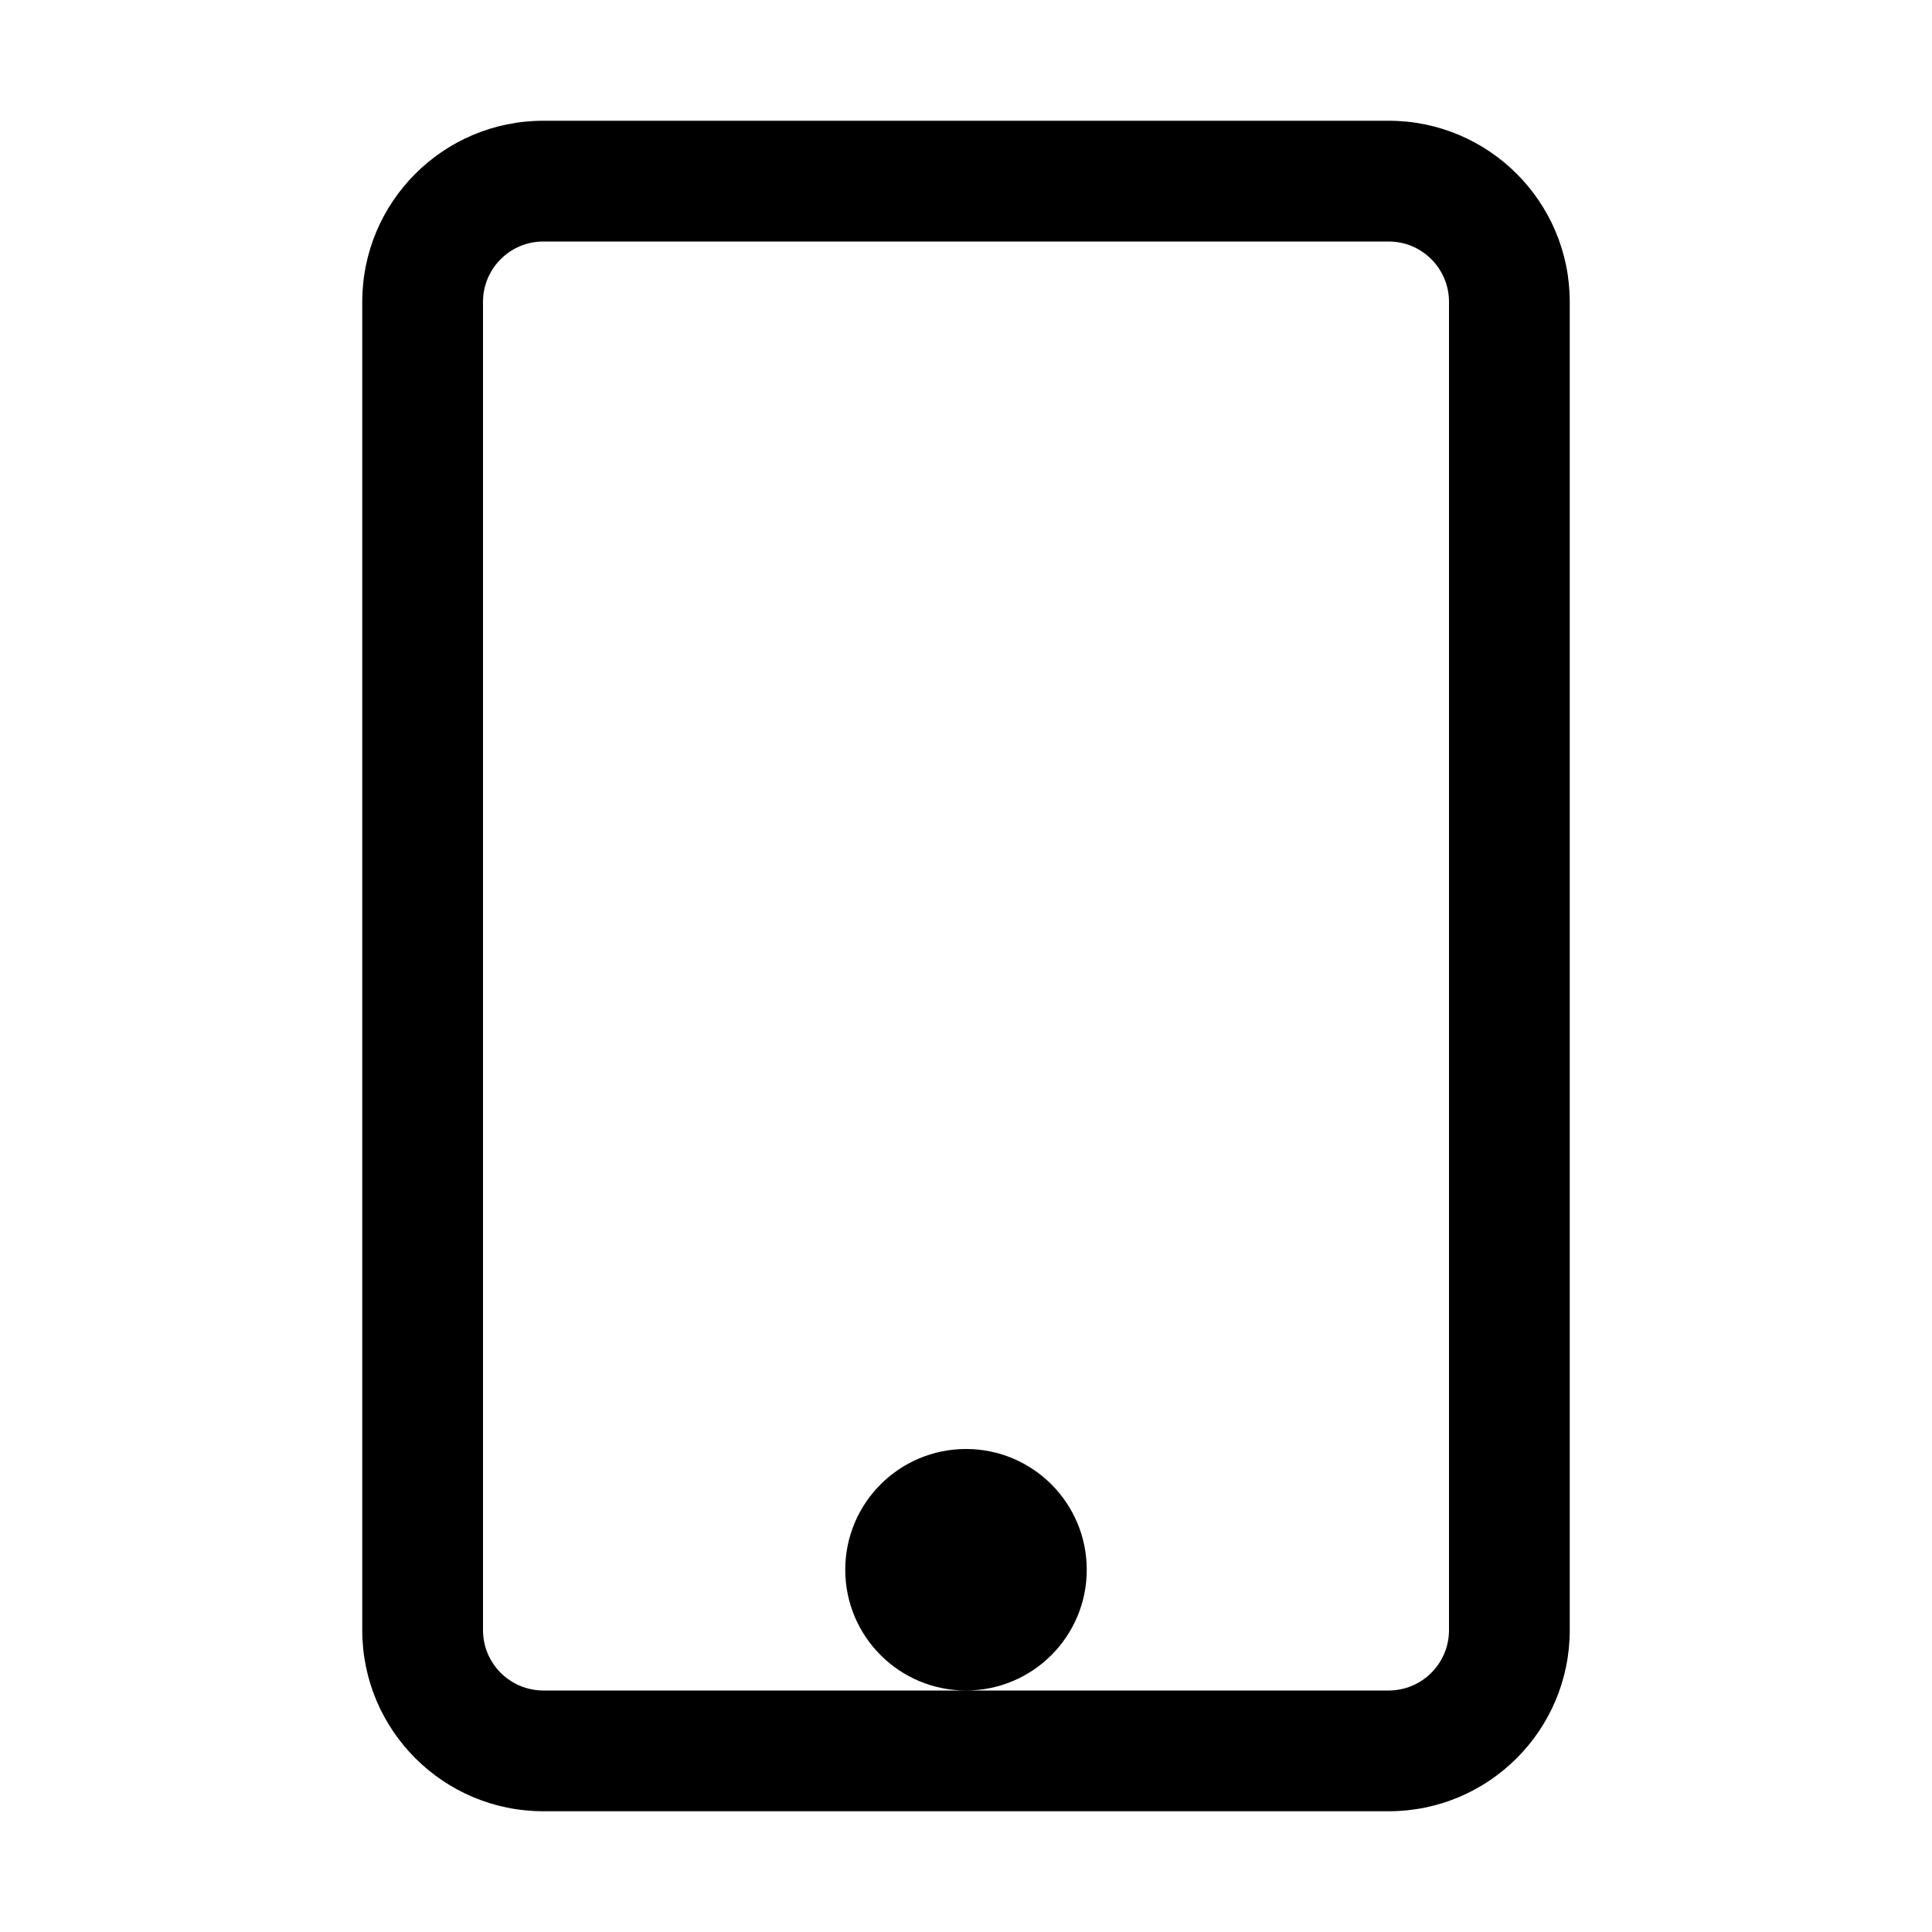
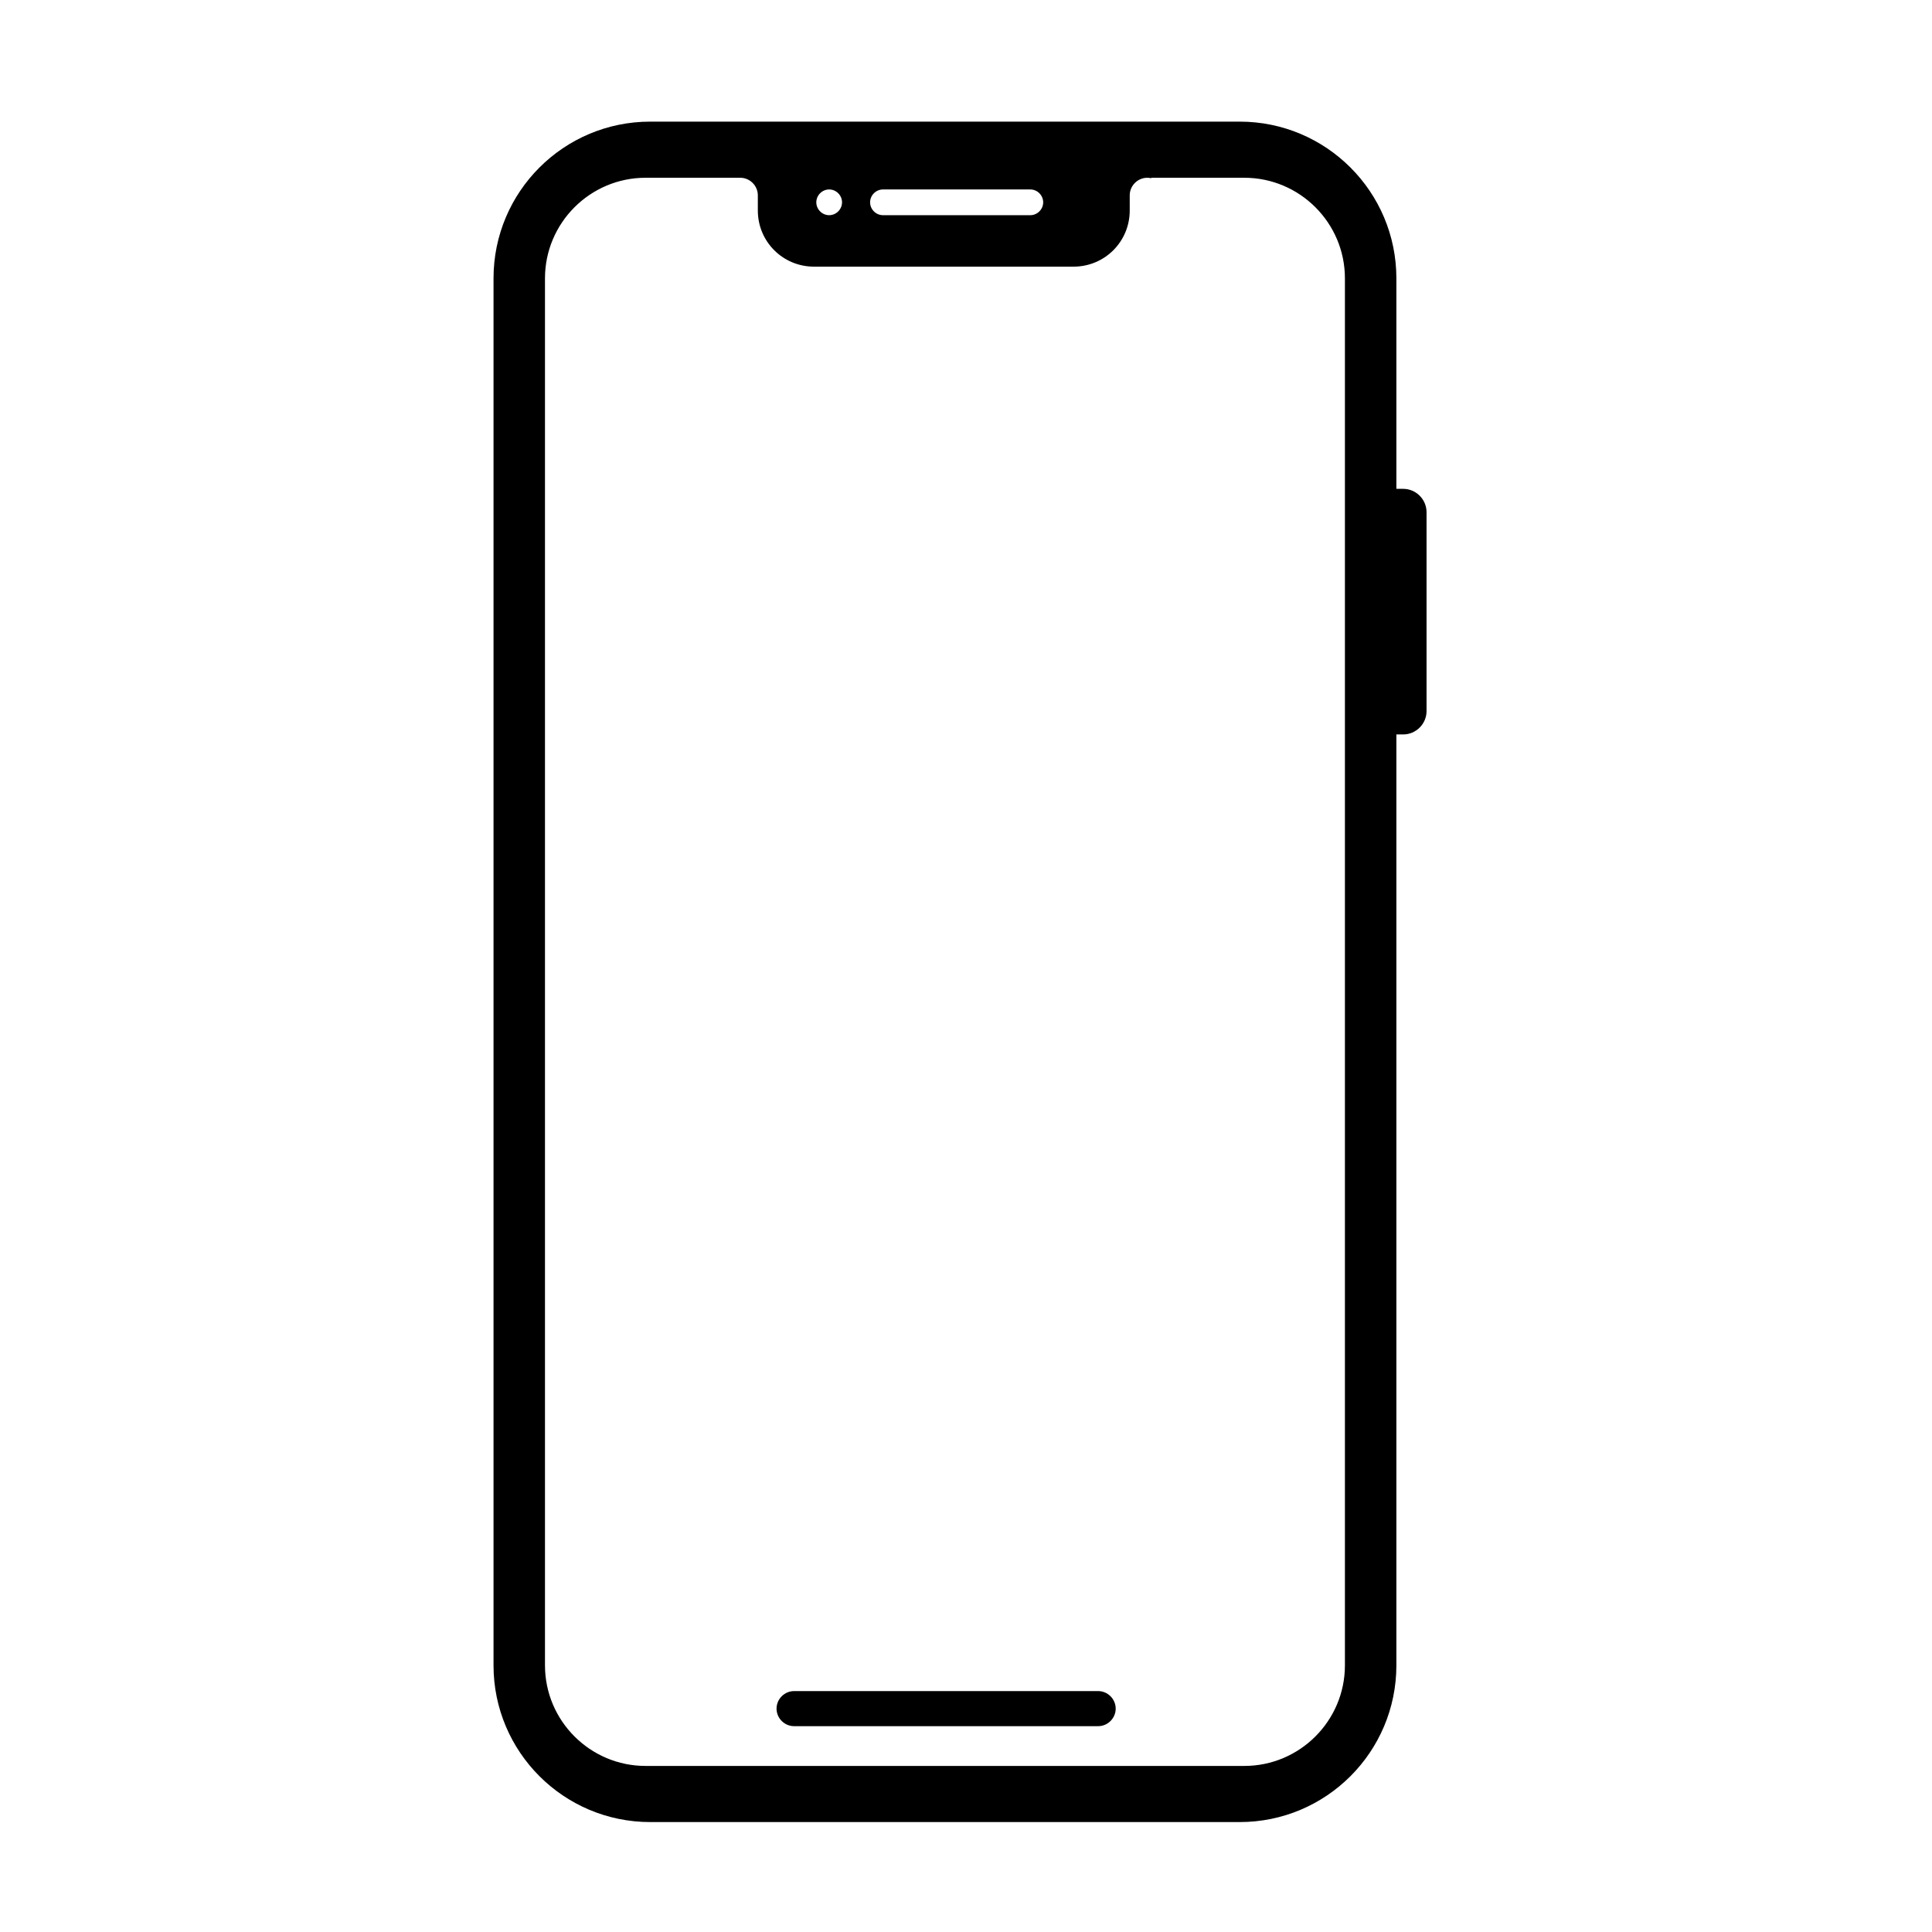
- <svg xmlns="http://www.w3.org/2000/svg" viewBox="0 0 16 16">
-   <path fill="currentColor" d="M4.5 1A1.5 1.5 0 0 0 3 2.5v11A1.5 1.5 0 0 0 4.5 15h7A1.5 1.5 0 0 0 13 13.5v-11A1.5 1.5 0 0 0 11.5 1h-7zM4 2.5A.5.5 0 0 1 4.5 2h7a.5.5 0 0 1 .5.5v11a.5.5 0 0 1-.5.5h-7a.5.5 0 0 1-.5-.5v-11zM7 13a1 1 0 1 0 2 0 1 1 0 0 0-2 0z" />
+ <svg xmlns="http://www.w3.org/2000/svg" version="1.2" viewBox="0 0 826 826" width="826" height="826">
+   <style />
+   <path fill-rule="evenodd" d="m278 52h252c37 0 67 30 67 67v90h2.9c5.5 0 10 4.5 10 10v85c0 5.5-4.5 10-10 10h-2.9v398c0 37-30 67-67 67h-252c-37 0-67-30-67-67v-593c0-37 30-67 67-67zm-45 67v593c0 23.7 19.3 43 43 43h256c23.7 0 43-19.3 43-43v-593c0-23.7-19.3-43-43-43h-39.8v0.2q-0.8-0.2-1.7-0.2c-4.1 0-7.5 3.4-7.5 7.5q0 0.1 0 0.2v6.3c0 13.3-10.7 24-24 24h-111c-13.3 0-24-10.7-24-24v-6q0-0.2 0-0.5c0-4.1-3.4-7.5-7.5-7.5q-0.3 0-0.5 0h-40c-23.7 0-43 19.3-43 43zm106.5 604h130c4.1 0 7.5 3.4 7.5 7.5 0 4.1-3.4 7.5-7.5 7.5h-130c-4.1 0-7.5-3.4-7.5-7.5 0-4.1 3.4-7.5 7.5-7.5zm32.5-636.5c0 3 2.5 5.5 5.5 5.5h63c3 0 5.5-2.5 5.5-5.5 0-3-2.5-5.5-5.5-5.5h-63c-3 0-5.5 2.5-5.5 5.5zm-12 0c0-3-2.5-5.5-5.5-5.5-3 0-5.5 2.5-5.5 5.5 0 3 2.5 5.5 5.5 5.5 3 0 5.5-2.5 5.5-5.5z" />
</svg>
